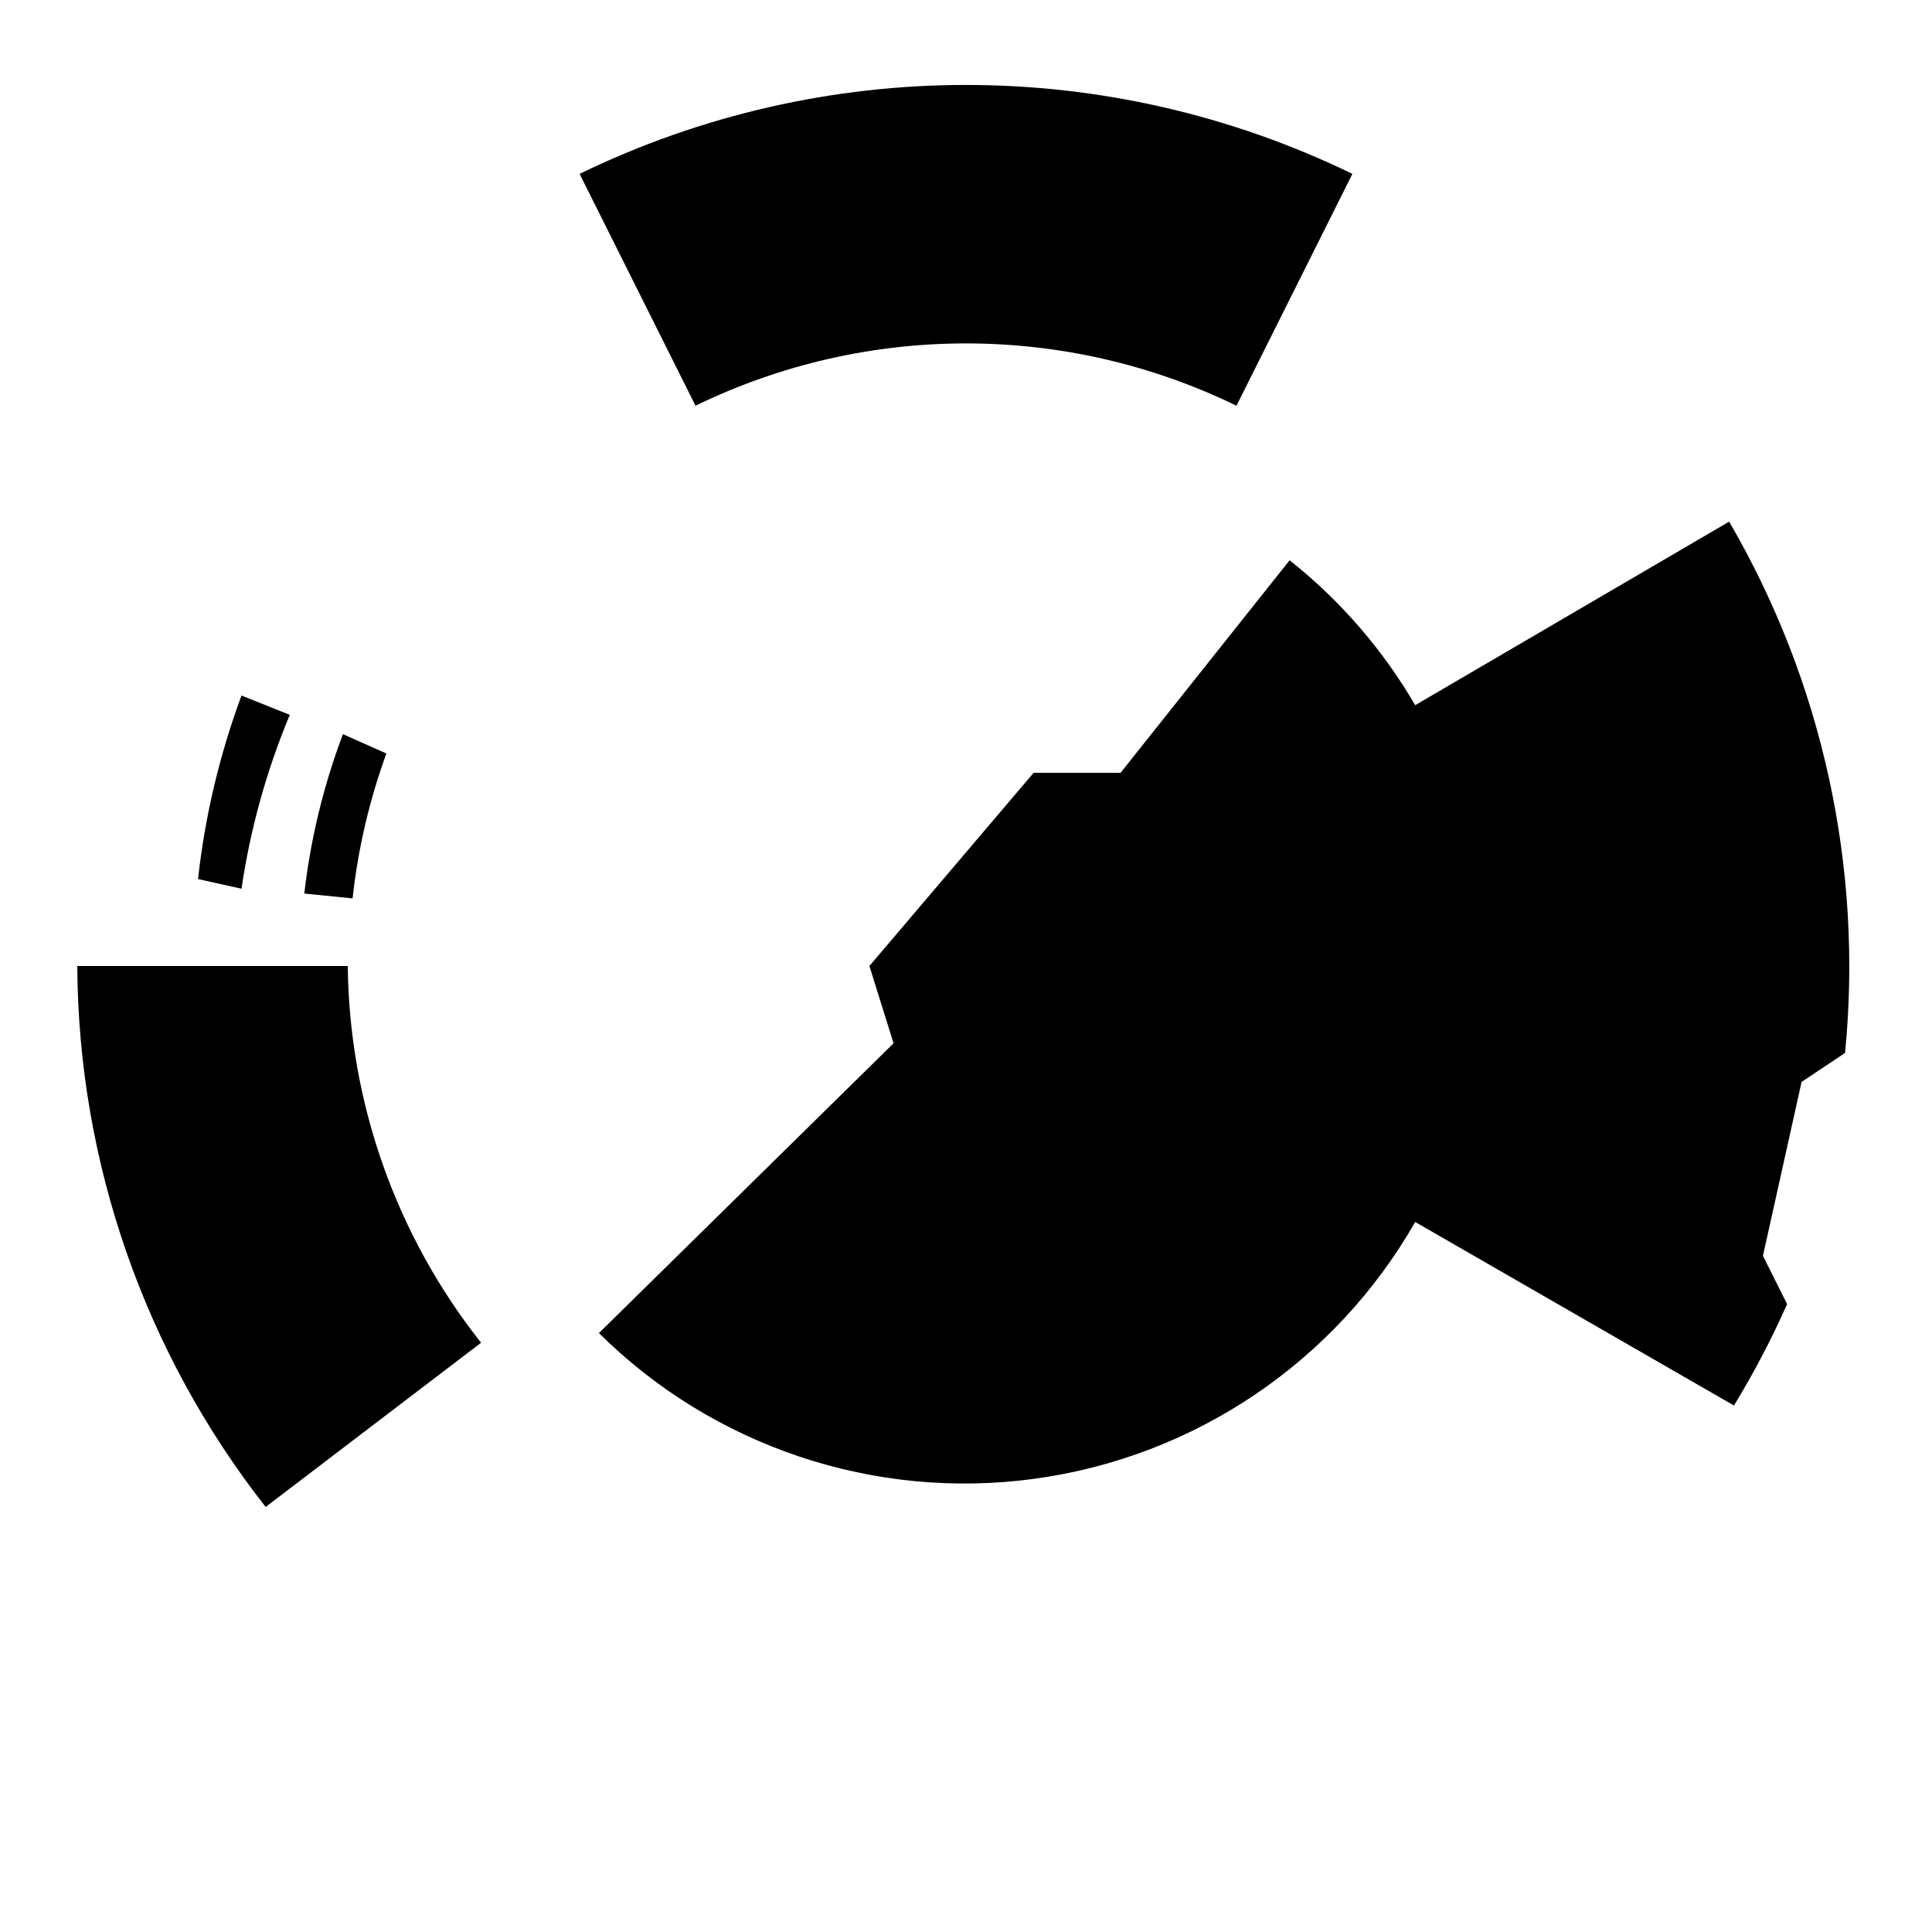
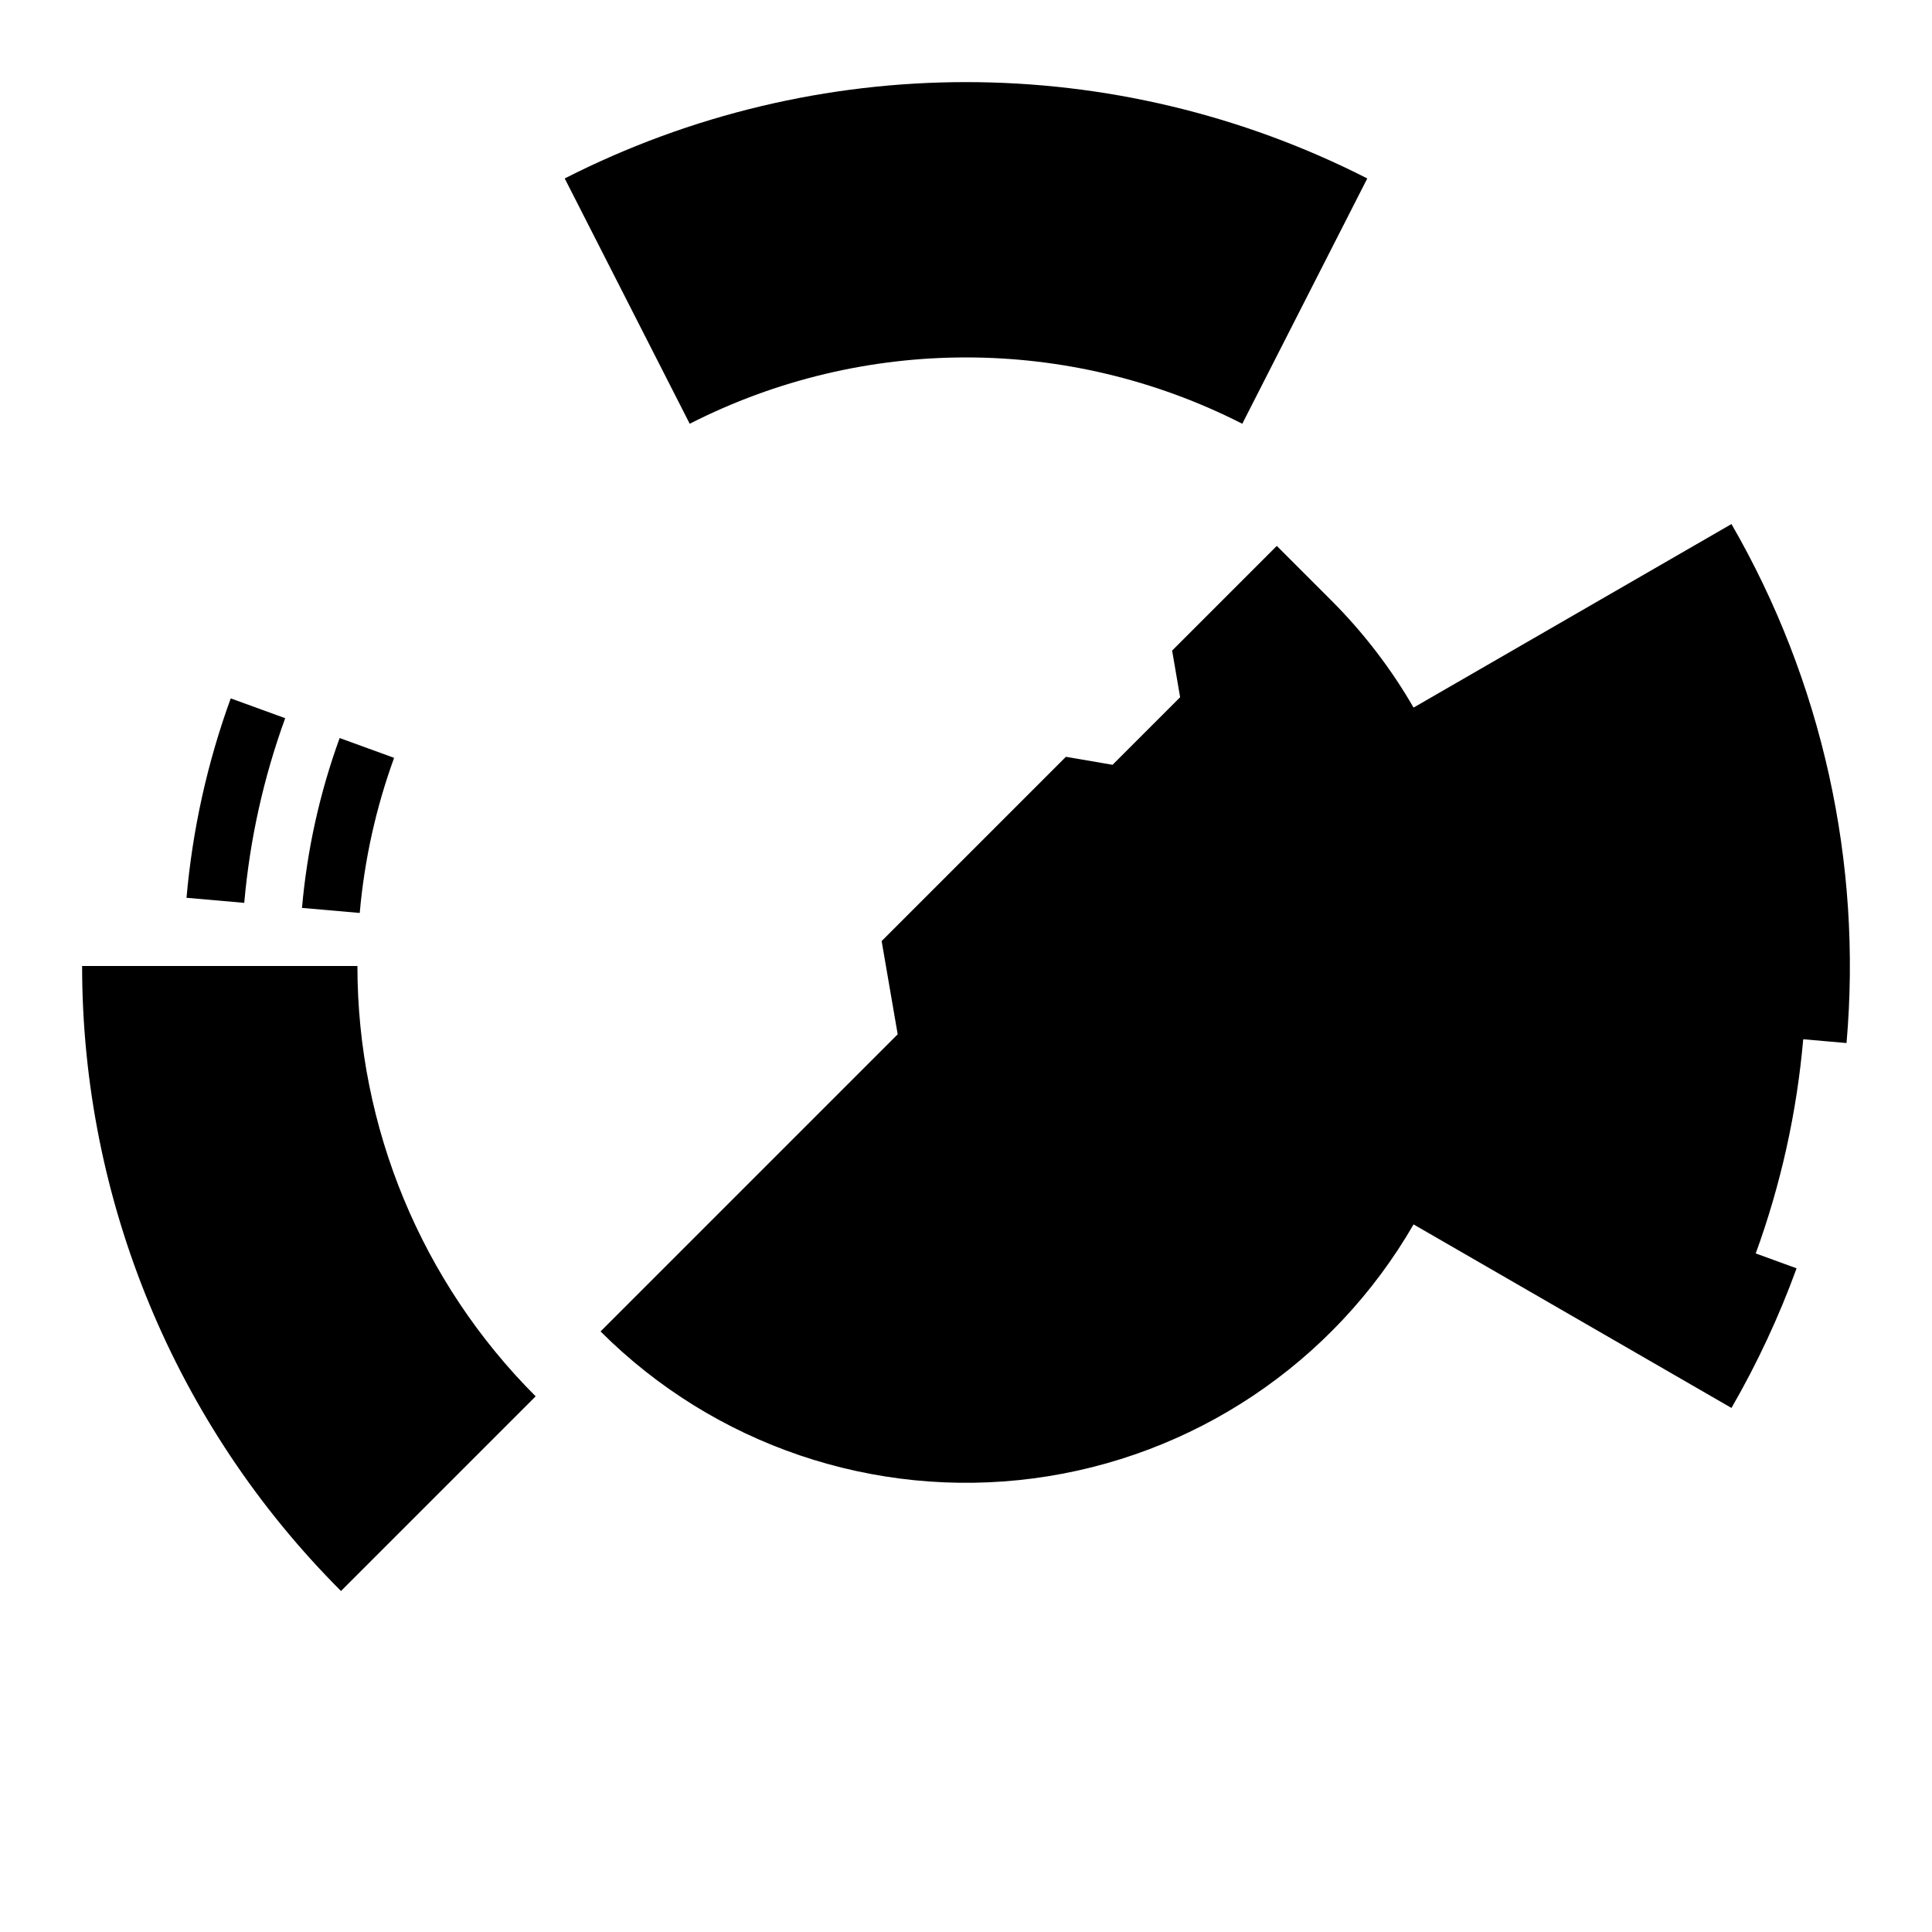
<svg xmlns="http://www.w3.org/2000/svg" viewBox="0 0 200 200">
  <line x1="0" y1="0" x2="200" y2="0" />
  <line x1="0" y1="0" x2="0" y2="200" />
  <g fill="black" stroke="transparent">
-     <path d="M90,100 L92.5,108 L62,138 A53.75,53.75 0 0 0 146.5,126.5 L179.5,145.5 A91.5,91.5 0 0 0 185,135 L182.5,130 L186.5,112 L191,109 A91.5,91.5 0 0 0 179,54 L146.5,73 A53.5,53.5 0 0 0 133.5,58 L116,80 L107,80 Z" />
-     <path d="M140,18 A91.5,91.5 0 0 0 60,18 L72,42 A64,64 0 0 1 128,42 Z" />
-     <path d="M8,100 A91.5,91.5 0 0 0 27.5,156 L49.8,139 A64,64 0 0 1 36,100 Z" />
-     <path d="M25,92 A75,75 0 0 1 30,74 L25,72 A80,80 0 0 0 20.5,91 Z" />
-     <path d="M36.5,93 A64,64 0 0 1 40,78 L35.5,76 A69,69 0 0 0 31.5,92.5 Z" />
+     <path d="M137.83,62.17 A53.5,53.5 0 0 1 146.332,73.25 L179.241,54.25 A91.5,91.5 0 0 1 191.152,107.975 L186.669,107.583 A87,87 0 0 1 181.753,129.756 L185.982,131.295 A91.5,91.5 0 0 1 179.241,145.75 L146.332,126.75 A53.5,53.5 0 0 1 62.17,137.83 L92.929,107.071 L91.267,97.419 L110.343,78.343 L115.172,79.171 L122.166,72.177 L121.338,67.348 L132.173,56.513 Z M55.452,144.548 A63,63 0 0 1 37,100 L8.5,100 A91.5,91.5 0 0 0 35.3,164.7 Z M37.24,94.509 A63,63 0 0 1 40.799,78.453 L35.161,76.401 A69,69 0 0 0 31.263,93.986 Z M25.285,93.463 A75,75 0 0 1 29.523,74.348 L23.885,72.296 A81,81 0 0 0 19.308,92.94 Z M71.399,43.867 A63,63 0 0 1 128.601,43.867 L141.54,18.473 A91.5,91.5 0 0 0 58.46,18.473 Z" />
  </g>
</svg>
